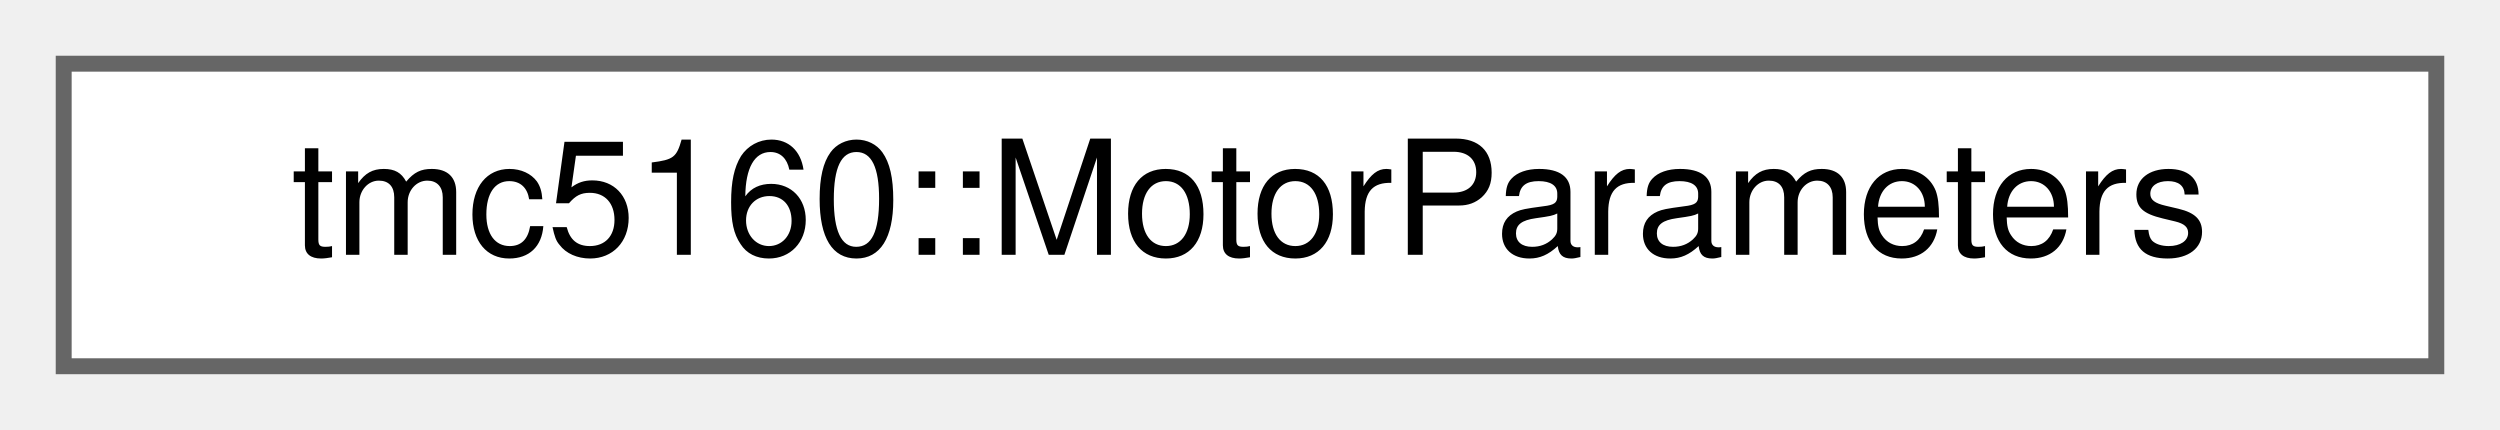
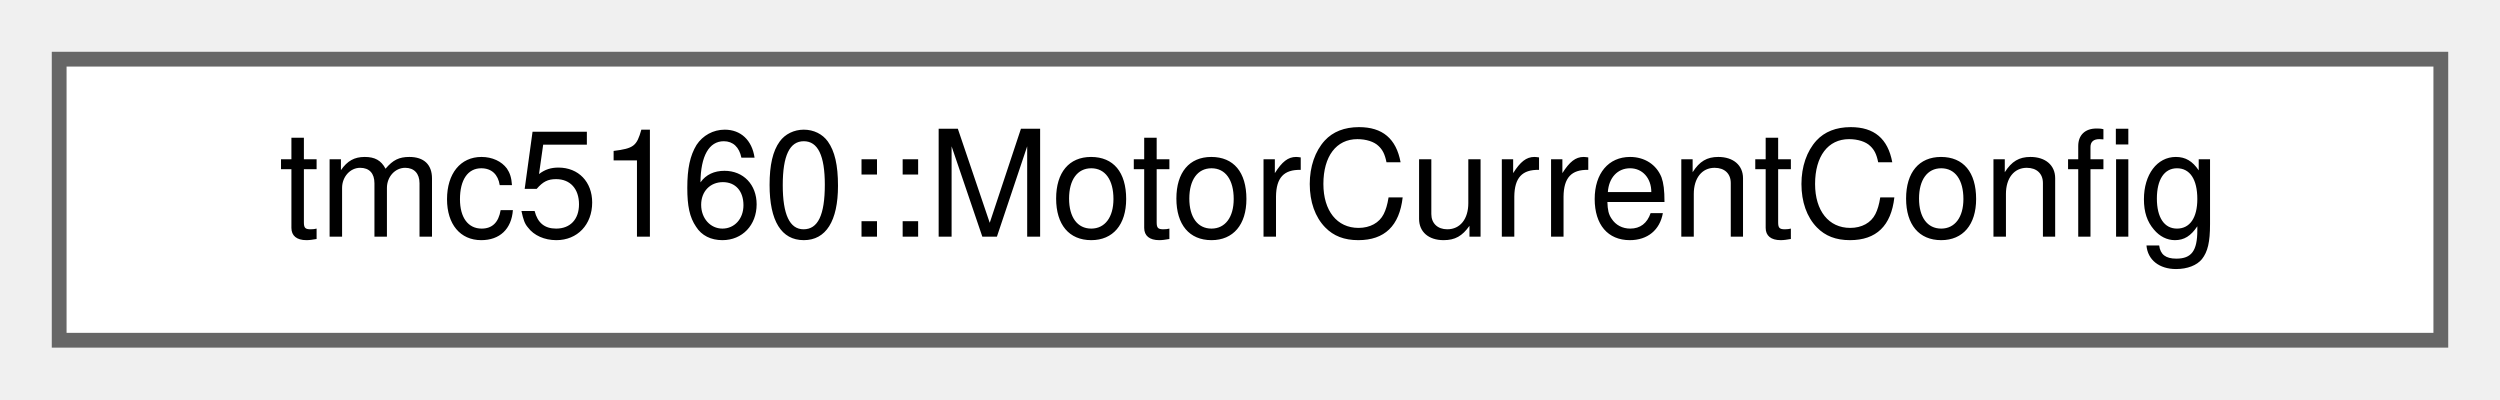
- <svg xmlns="http://www.w3.org/2000/svg" xmlns:xlink="http://www.w3.org/1999/xlink" width="157pt" height="27pt" viewBox="0.00 0.00 157.00 27.00">
+ <svg xmlns="http://www.w3.org/2000/svg" xmlns:xlink="http://www.w3.org/1999/xlink" width="169pt" height="27pt" viewBox="0.00 0.00 169.00 27.00">
  <g id="graph0" class="graph" transform="scale(1 1) rotate(0) translate(4 23)">
    <g id="Node000000" class="node">
      <g id="a_Node000000">
-         <a xlink:href="structtmc5160_1_1MotorParameters.html" target="_top" xlink:title="Motor parameters structure.">
-           <polygon fill="white" stroke="#666666" points="149,-19 0,-19 0,0 149,0 149,-19" />
-           <text text-anchor="middle" x="74.5" y="-7" font-family="Helvetica,sans-Serif" font-size="10.00">tmc5160::MotorParameters</text>
+         <a xlink:href="structtmc5160_1_1MotorCurrentConfig.html" target="_top" xlink:title="Motor current configuration helper structure.">
+           <polygon fill="white" stroke="#666666" points="161,-19 0,-19 0,0 161,0 161,-19" />
+           <text text-anchor="middle" x="80.5" y="-7" font-family="Helvetica,sans-Serif" font-size="10.00">tmc5160::MotorCurrentConfig</text>
        </a>
      </g>
    </g>
  </g>
</svg>
